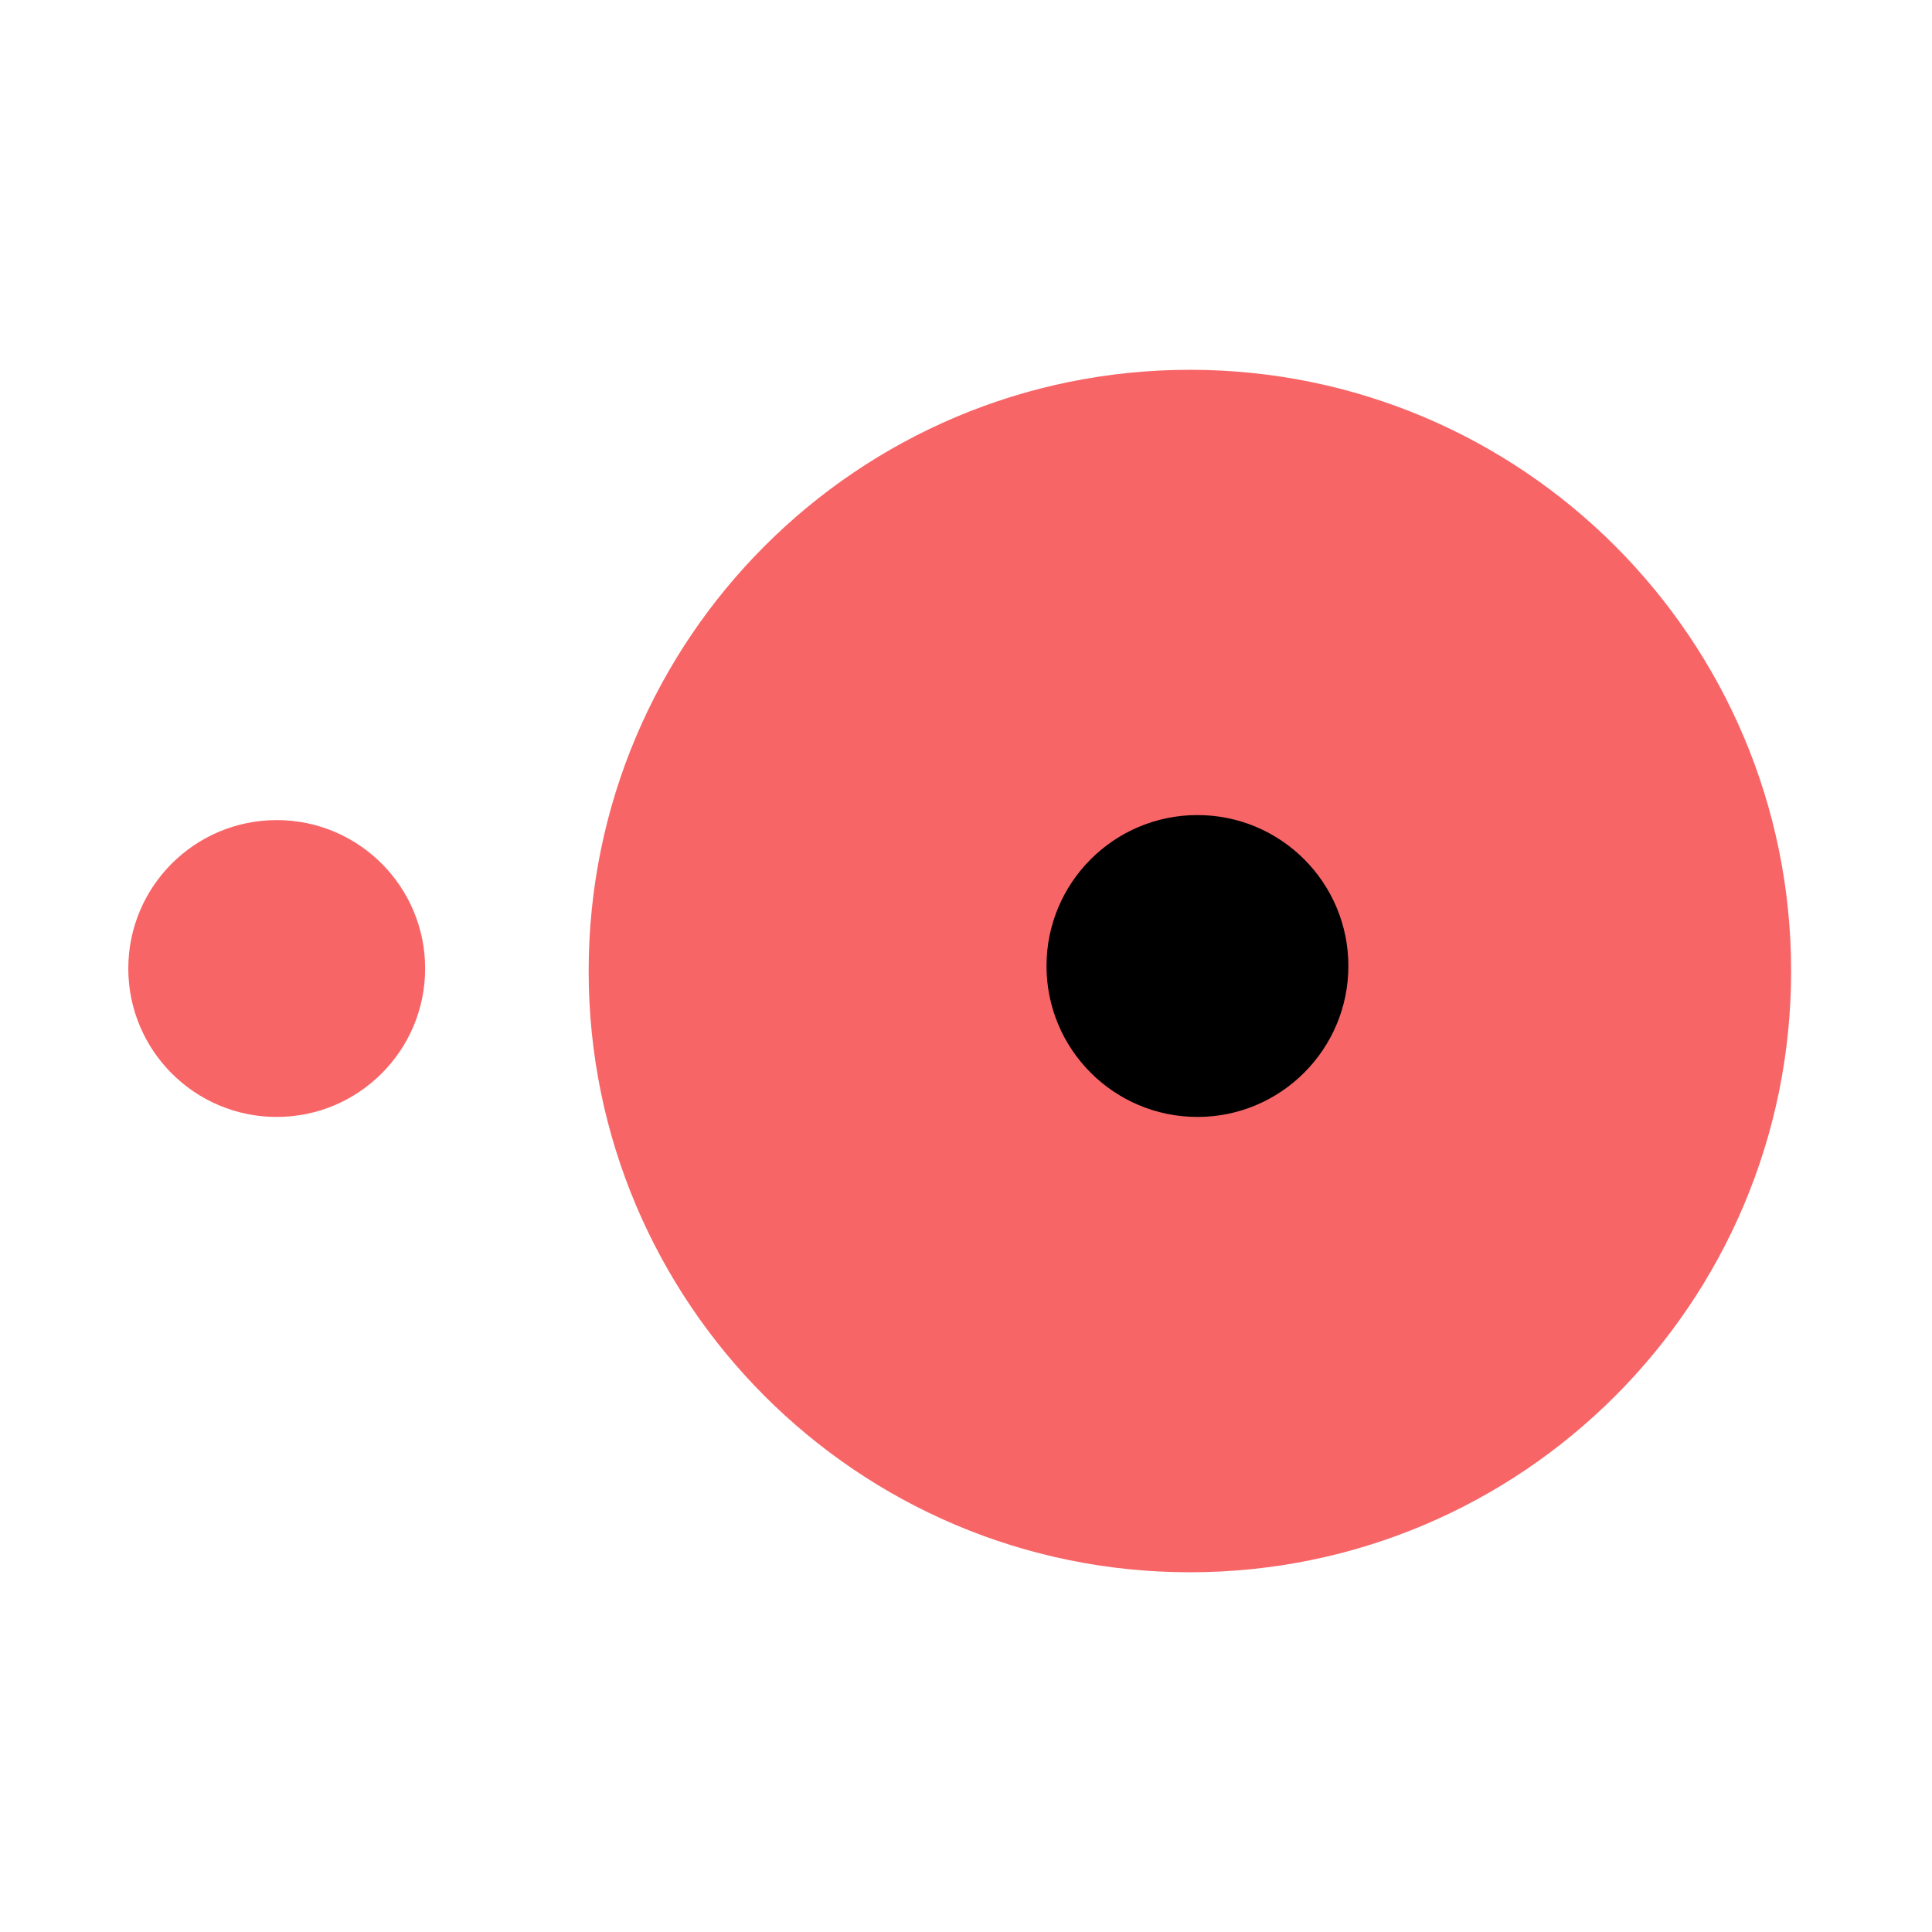
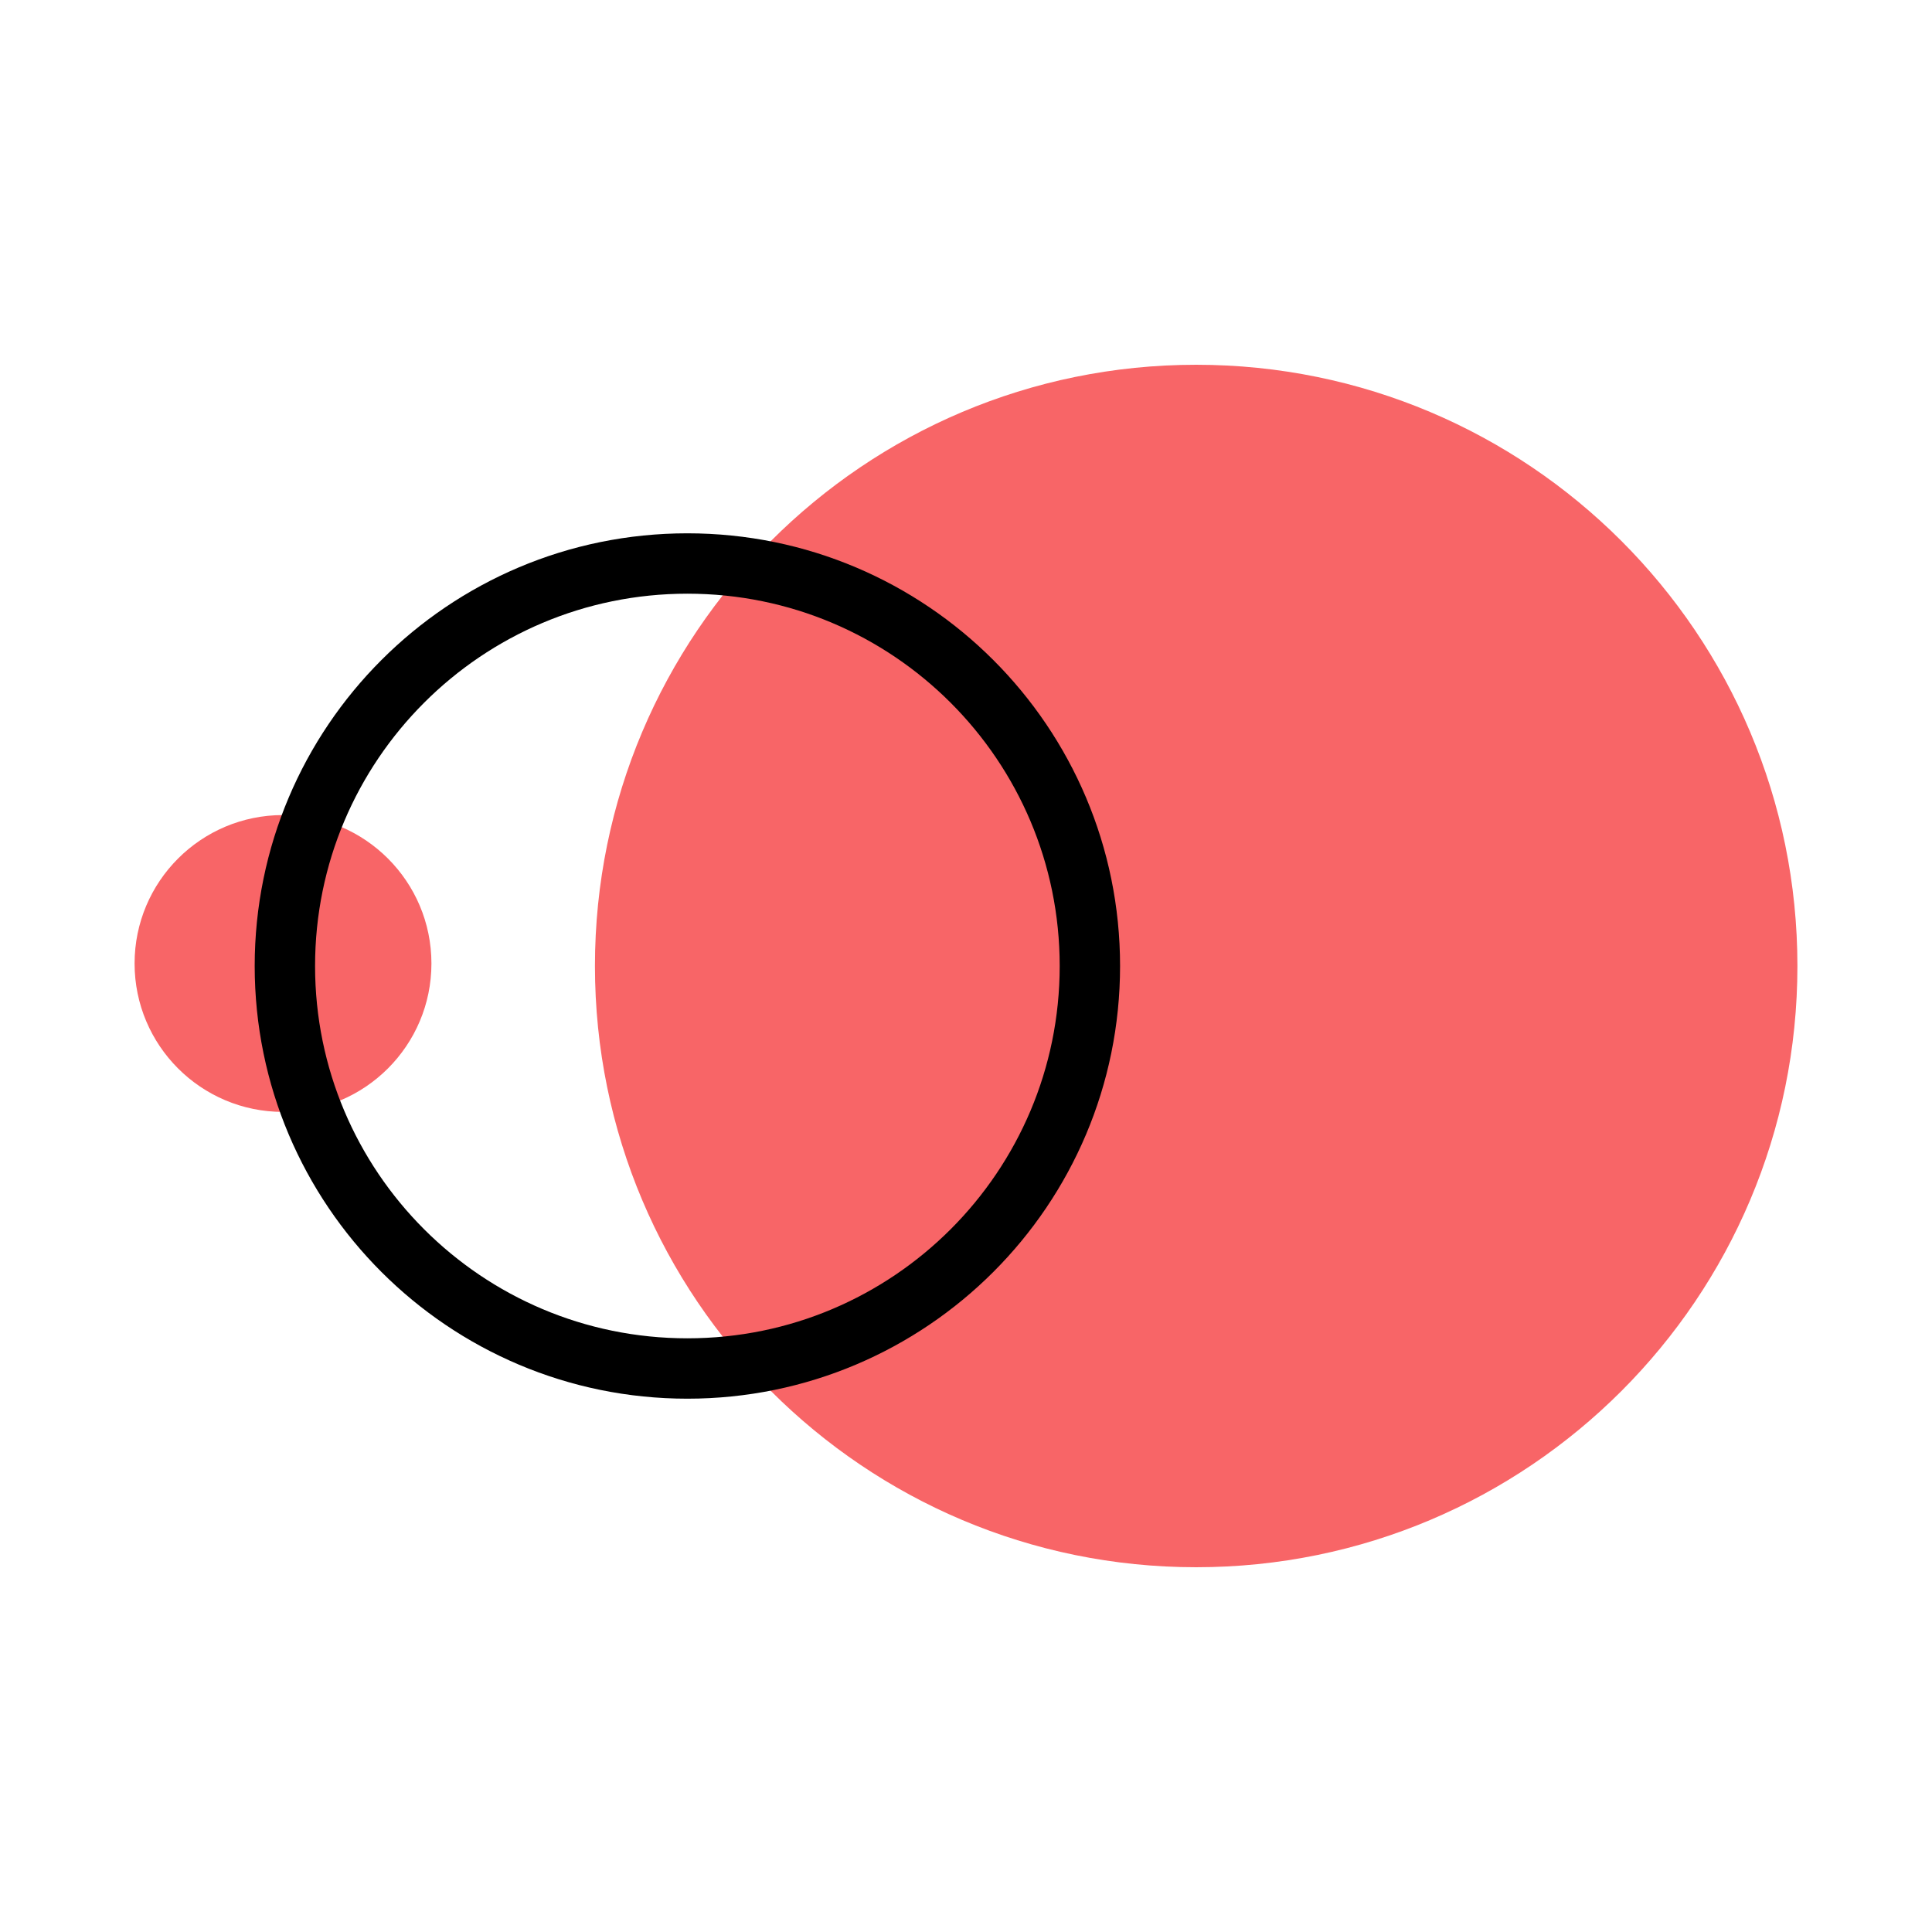
- <svg xmlns="http://www.w3.org/2000/svg" width="192px" height="192px" viewBox="0 0 192 192" version="1.1">
-   <g id="open-table">
-     <path id="Ellipse" d="M178 96.5 C178 63.501 151.249 36.75 118.25 36.75 85.251 36.75 58.5 63.501 58.5 96.5 58.5 129.499 85.251 156.25 118.25 156.25 151.249 156.25 178 129.499 178 96.5 Z" fill="#f86567" fill-opacity="1" stroke="none" />
-     <path id="Ellipse-1" d="M42.25 96.25 C42.25 88.104 35.646 81.5 27.5 81.5 19.354 81.5 12.75 88.104 12.75 96.25 12.75 104.396 19.354 111 27.5 111 35.646 111 42.25 104.396 42.25 96.25 Z" fill="#f86567" fill-opacity="1" stroke="none" />
-     <path id="Ellipse-2" d="M134 96 C134 87.716 127.284 81 119 81 110.716 81 104 87.716 104 96 104 104.284 110.716 111 119 111 127.284 111 134 104.284 134 96 Z" fill="#000000" fill-opacity="1" stroke="none" />
-   </g>
+ <svg xmlns="http://www.w3.org/2000/svg" width="192px" height="192px" viewBox="0 0 192 192" version="1.1" id="svg6">
+   <defs id="defs10" />
+   <path id="path840" d="m -79.161,95.419 c 0,-32.999 -26.751,-59.75 -59.75,-59.75 -32.999,0 -59.75,26.751 -59.75,59.75 0,32.999 26.751,59.75 59.75,59.75 32.999,0 59.75,-26.751 59.75,-59.75 z" fill="#f86567" fill-opacity="1" stroke="none" />
+   <ellipse style="fill:none;stroke:#000000;stroke-width:6;stroke-linecap:round;stroke-linejoin:round;stroke-miterlimit:4;stroke-dasharray:none;stroke-opacity:1;stop-color:#000000" id="path842" cx="-104.792" cy="65.445" rx="60" ry="12" />
+   <path style="fill:none;stroke:#000000;stroke-width:6;stroke-linecap:round;stroke-linejoin:round;stroke-miterlimit:4;stroke-dasharray:none;stroke-opacity:1" d="M -104.792,65.445 V 153.331" id="path844" />
+   <path id="path852" d="m 178.625,96 c 0,-32.999 -26.751,-59.75 -59.75,-59.75 -32.999,0 -59.75,26.751 -59.75,59.75 0,32.999 26.751,59.75 59.75,59.75 32.999,0 59.75,-26.751 59.75,-59.75 z" fill="#f86567" fill-opacity="1" stroke="none" />
+   <path id="path854" d="m 42.875,95.75 c 0,-8.146 -6.604,-14.75 -14.75,-14.75 -8.146,0 -14.75,6.604 -14.75,14.75 0,8.146 6.604,14.75 14.75,14.75 8.146,0 14.75,-6.604 14.75,-14.75 z" fill="#f86567" fill-opacity="1" stroke="none" />
+   <circle style="fill:none;fill-opacity:1;stroke:#000000;stroke-width:6;stroke-linecap:round;stroke-linejoin:round;stroke-miterlimit:4;stroke-dasharray:none;stroke-opacity:1;stop-color:#000000" id="path858" cx="68.311" cy="96" r="40" />
</svg>
